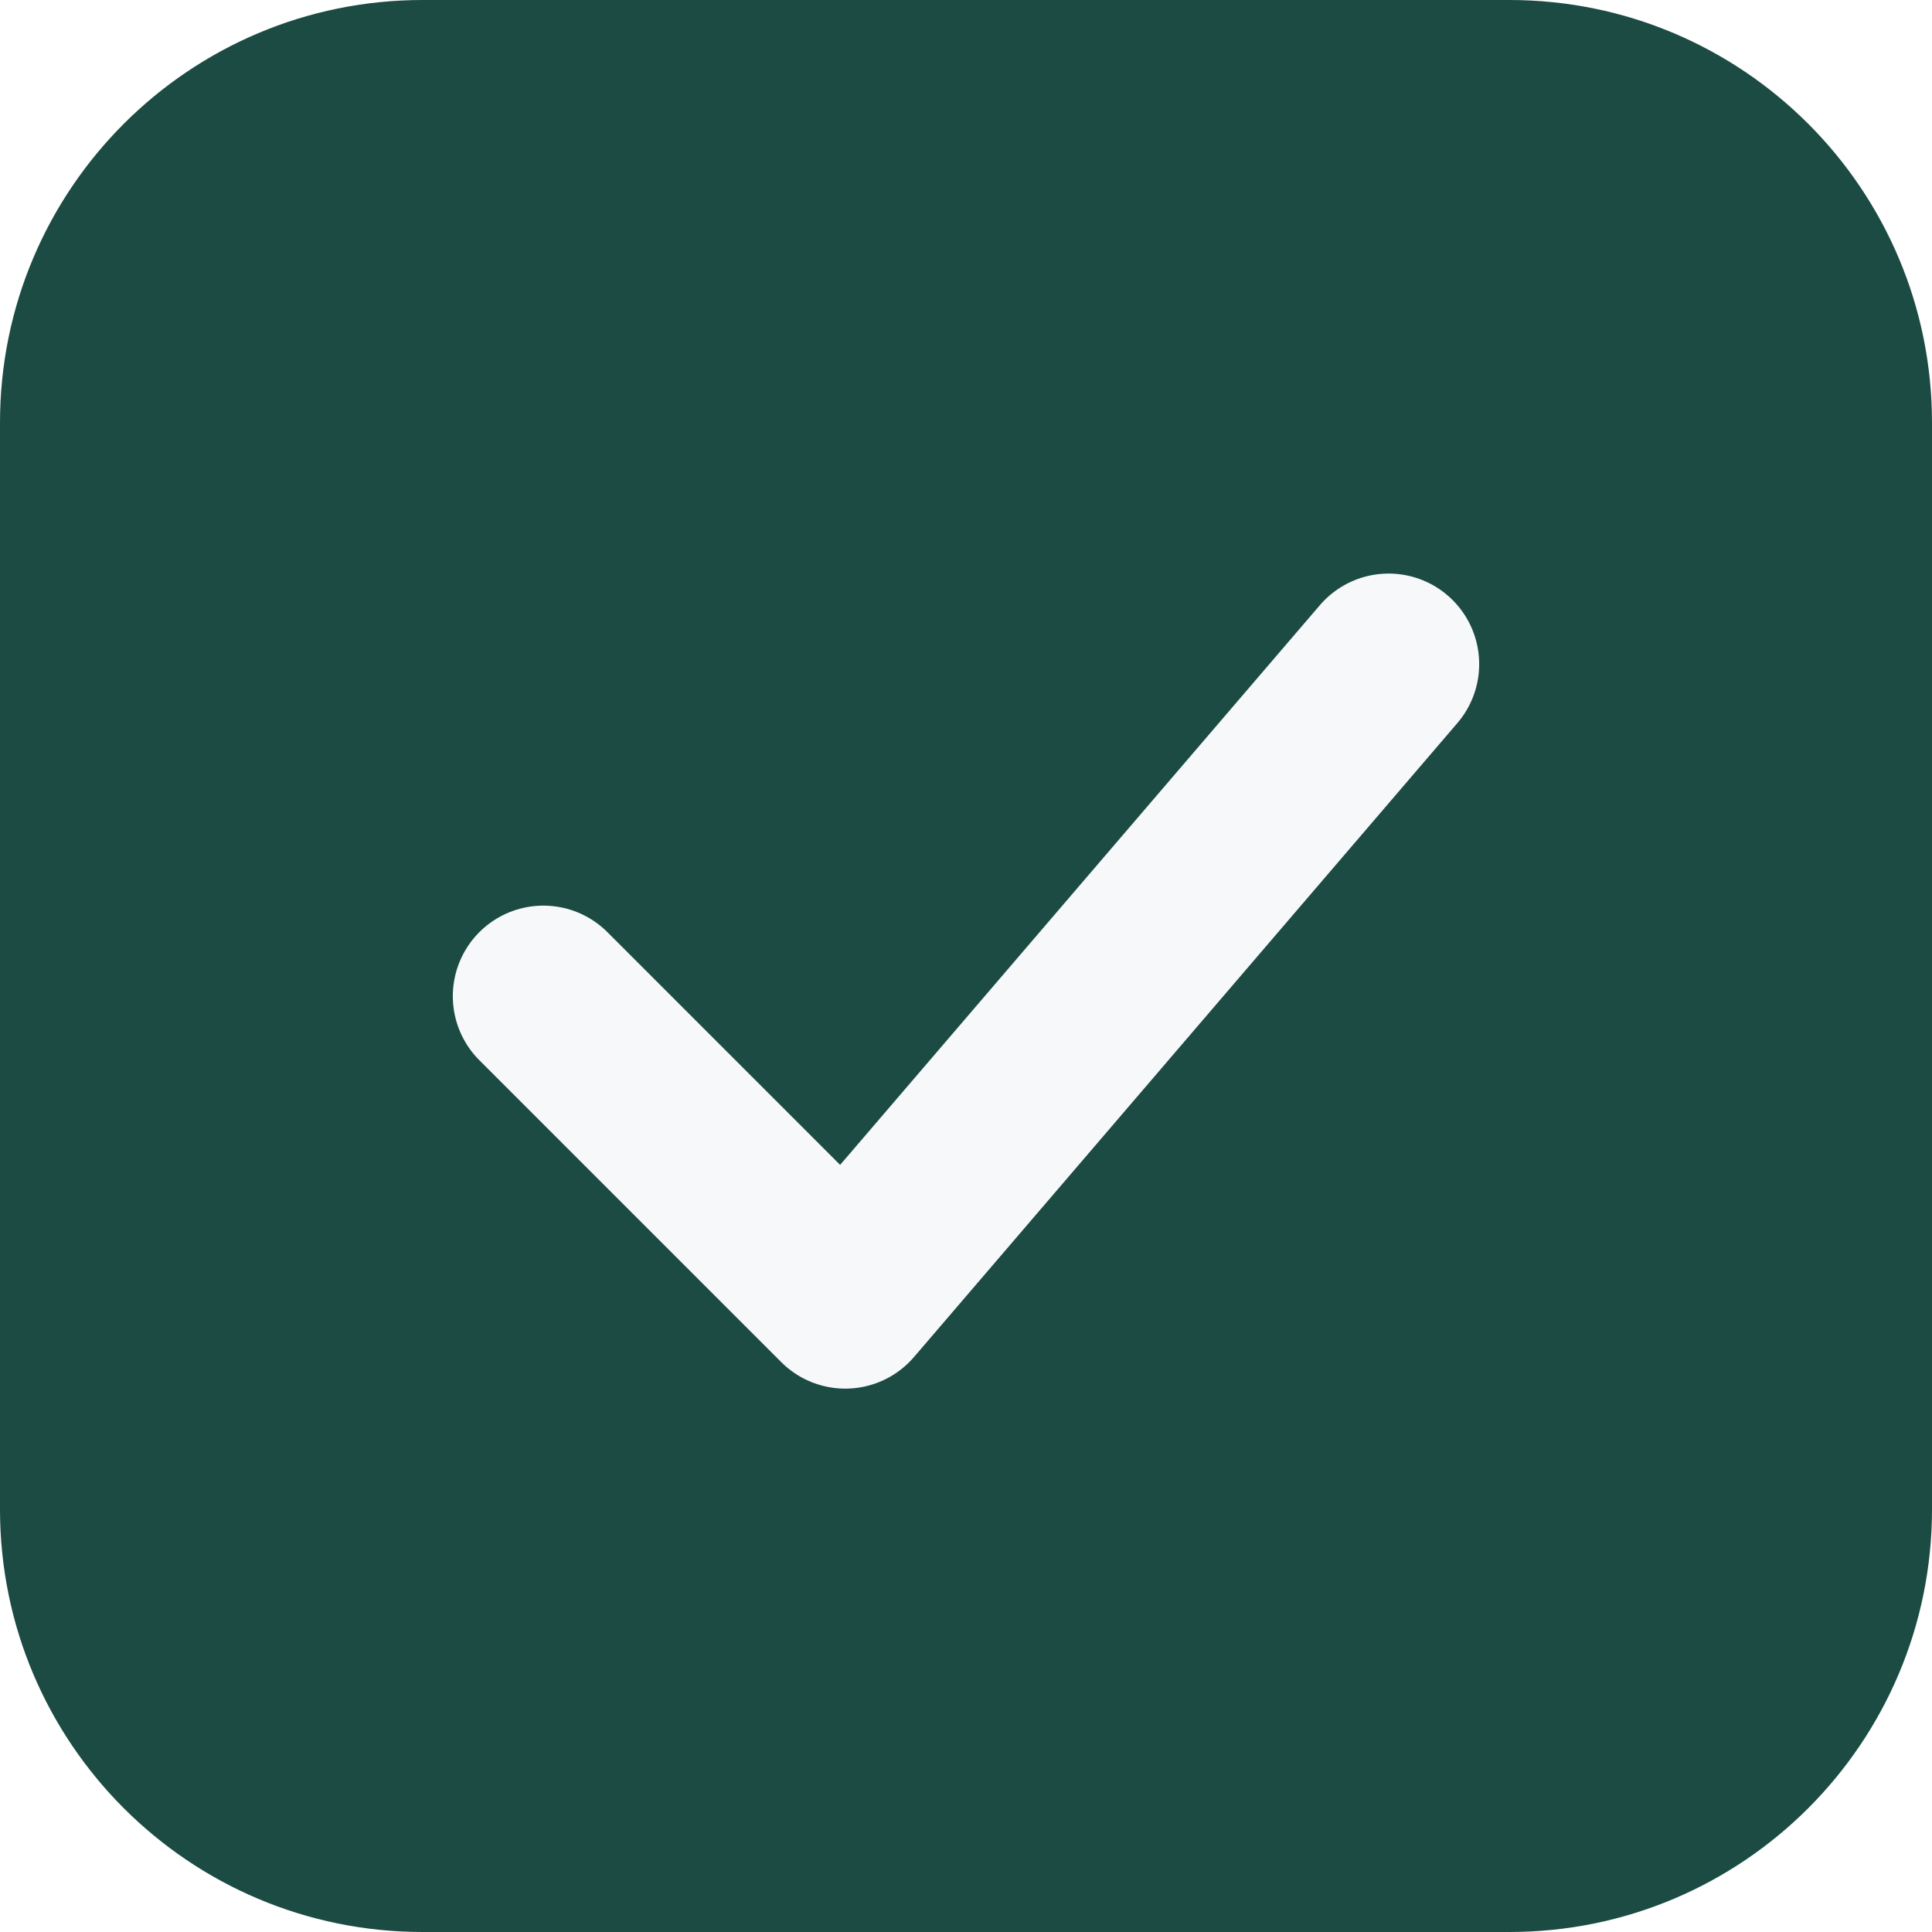
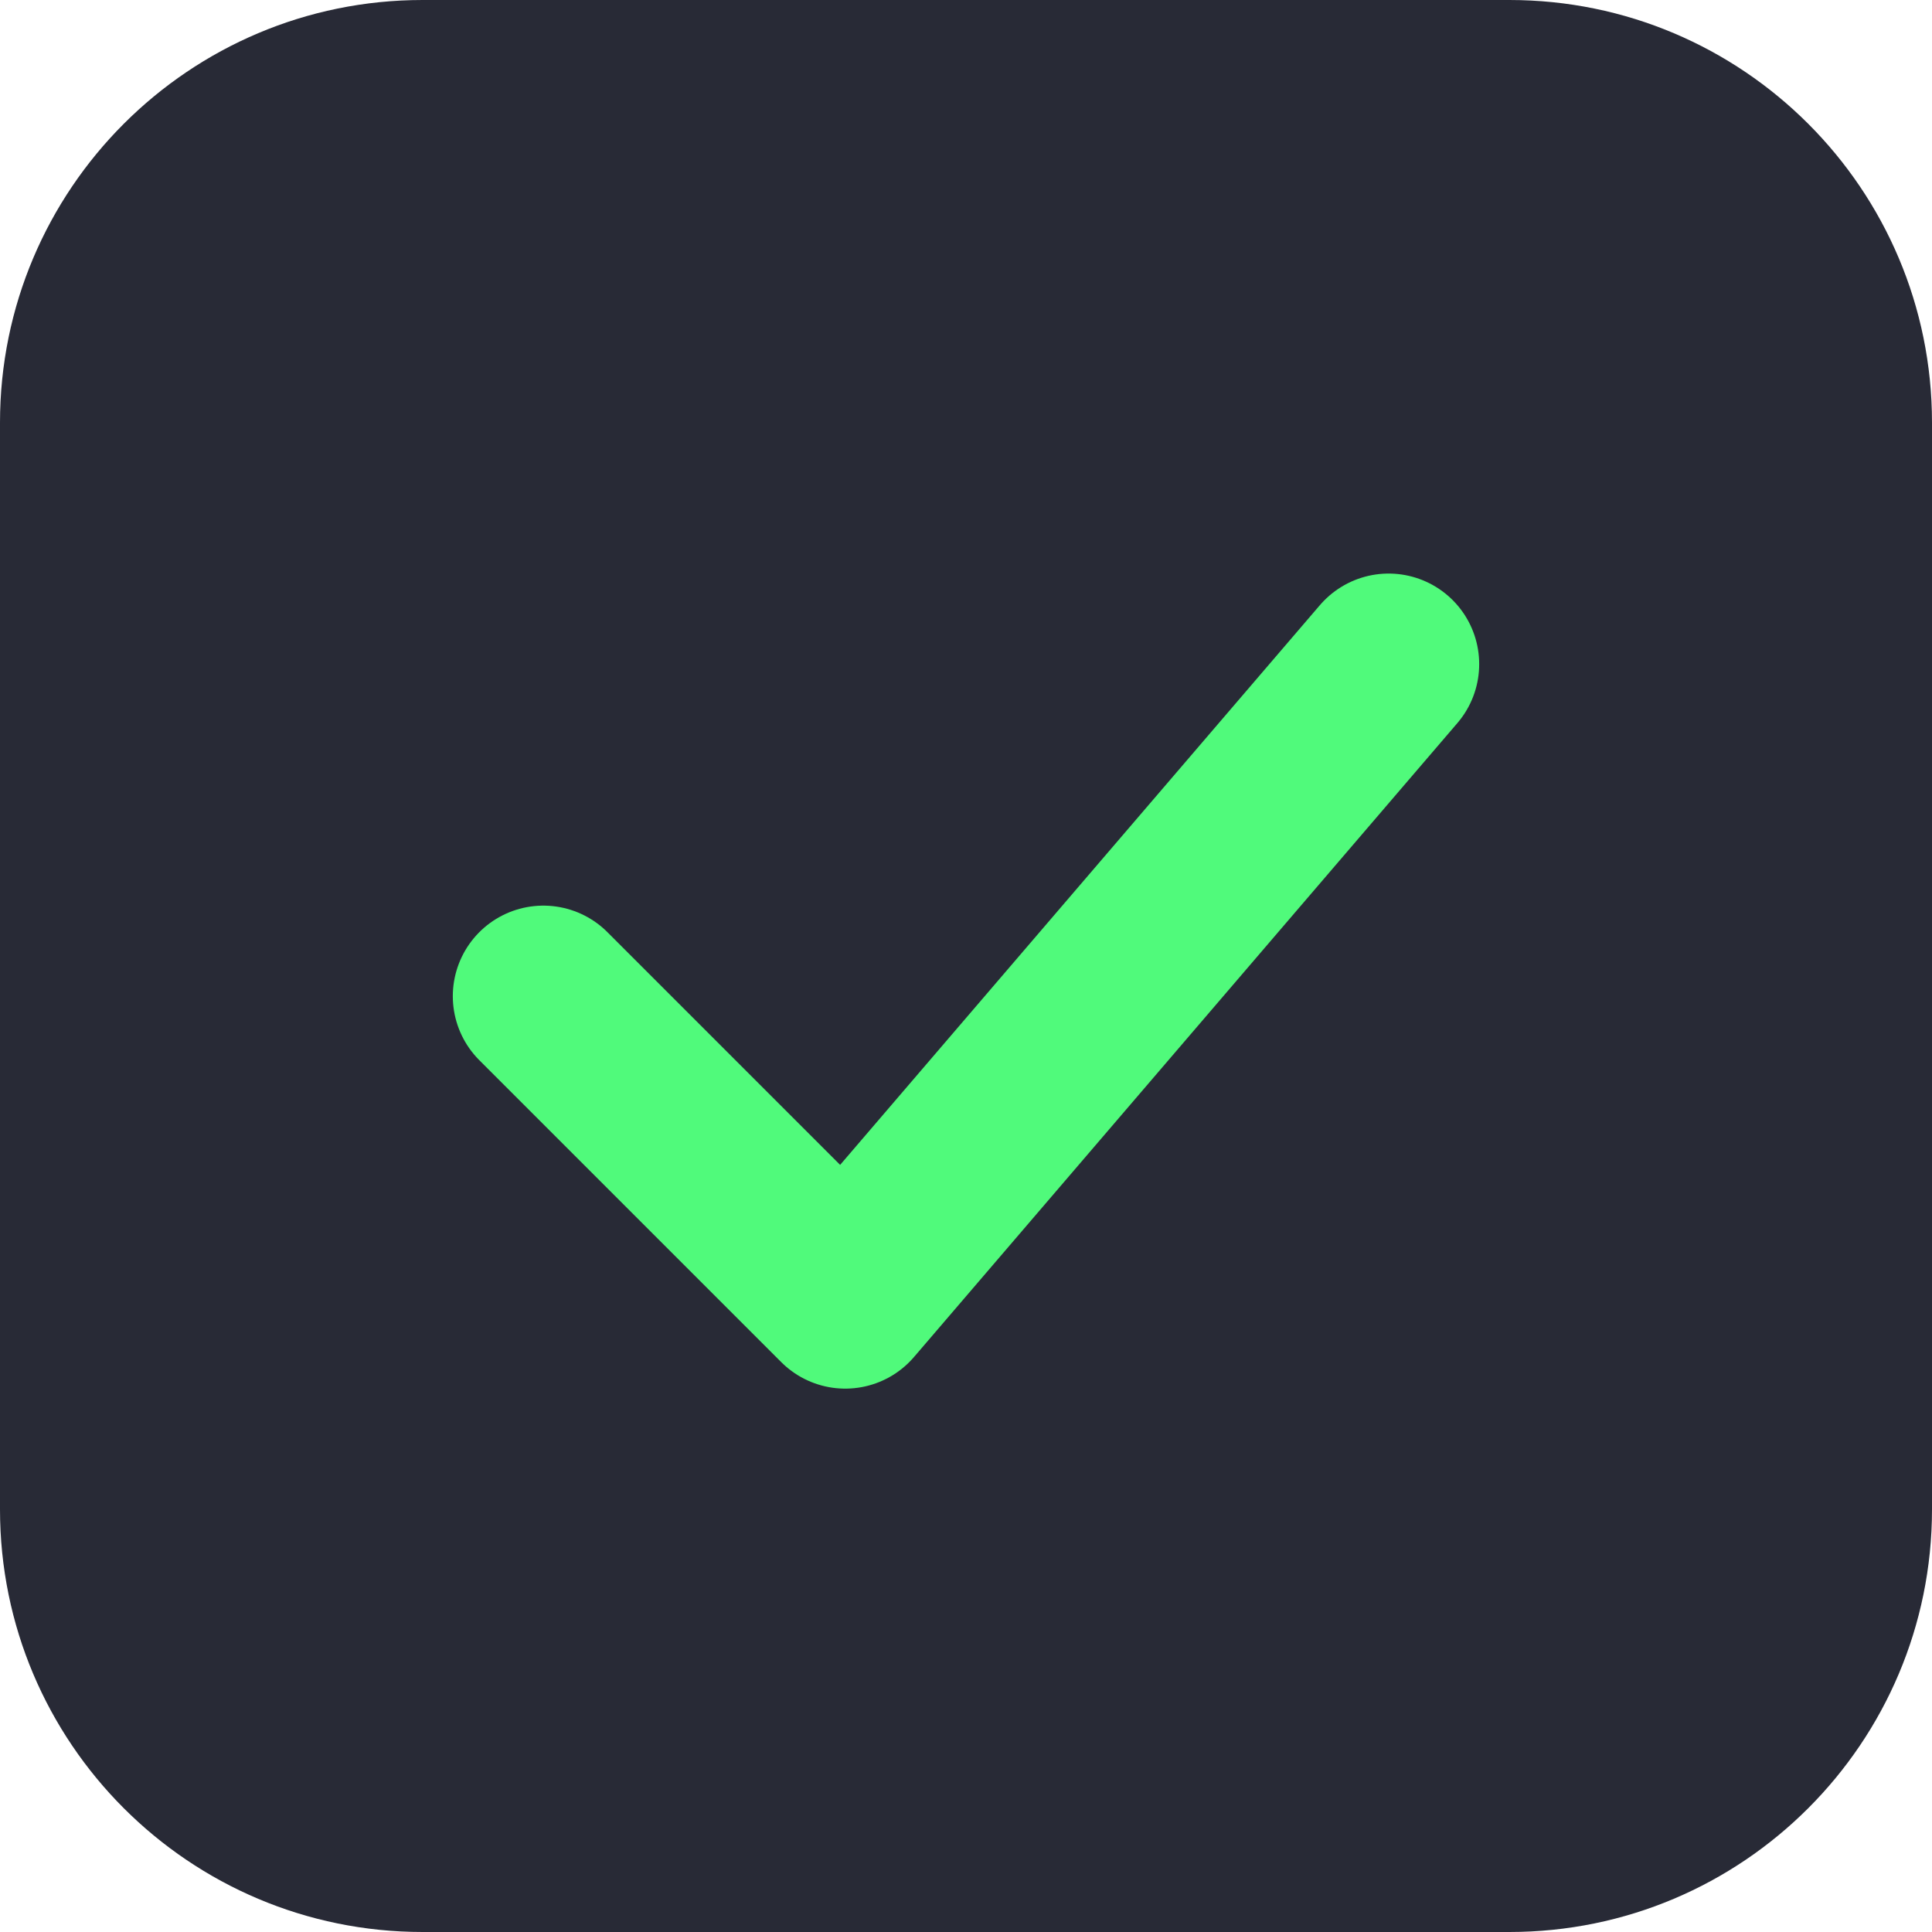
<svg xmlns="http://www.w3.org/2000/svg" viewBox="0 0 32 32">
-   <rect width="32" height="32" rx="7" fill="#1B4B43" />
-   <path d="M9 16.5L14 21.5L23 11" stroke="#F7F8FA" stroke-width="3" stroke-linecap="round" stroke-linejoin="round" fill="none" />
+   <rect width="32" height="32" rx="7" fill="#282A36" />
+   <path d="M9 16.5L14 21.5L23 11" stroke="#50FA7B" stroke-width="3" stroke-linecap="round" stroke-linejoin="round" fill="none" />
</svg>
